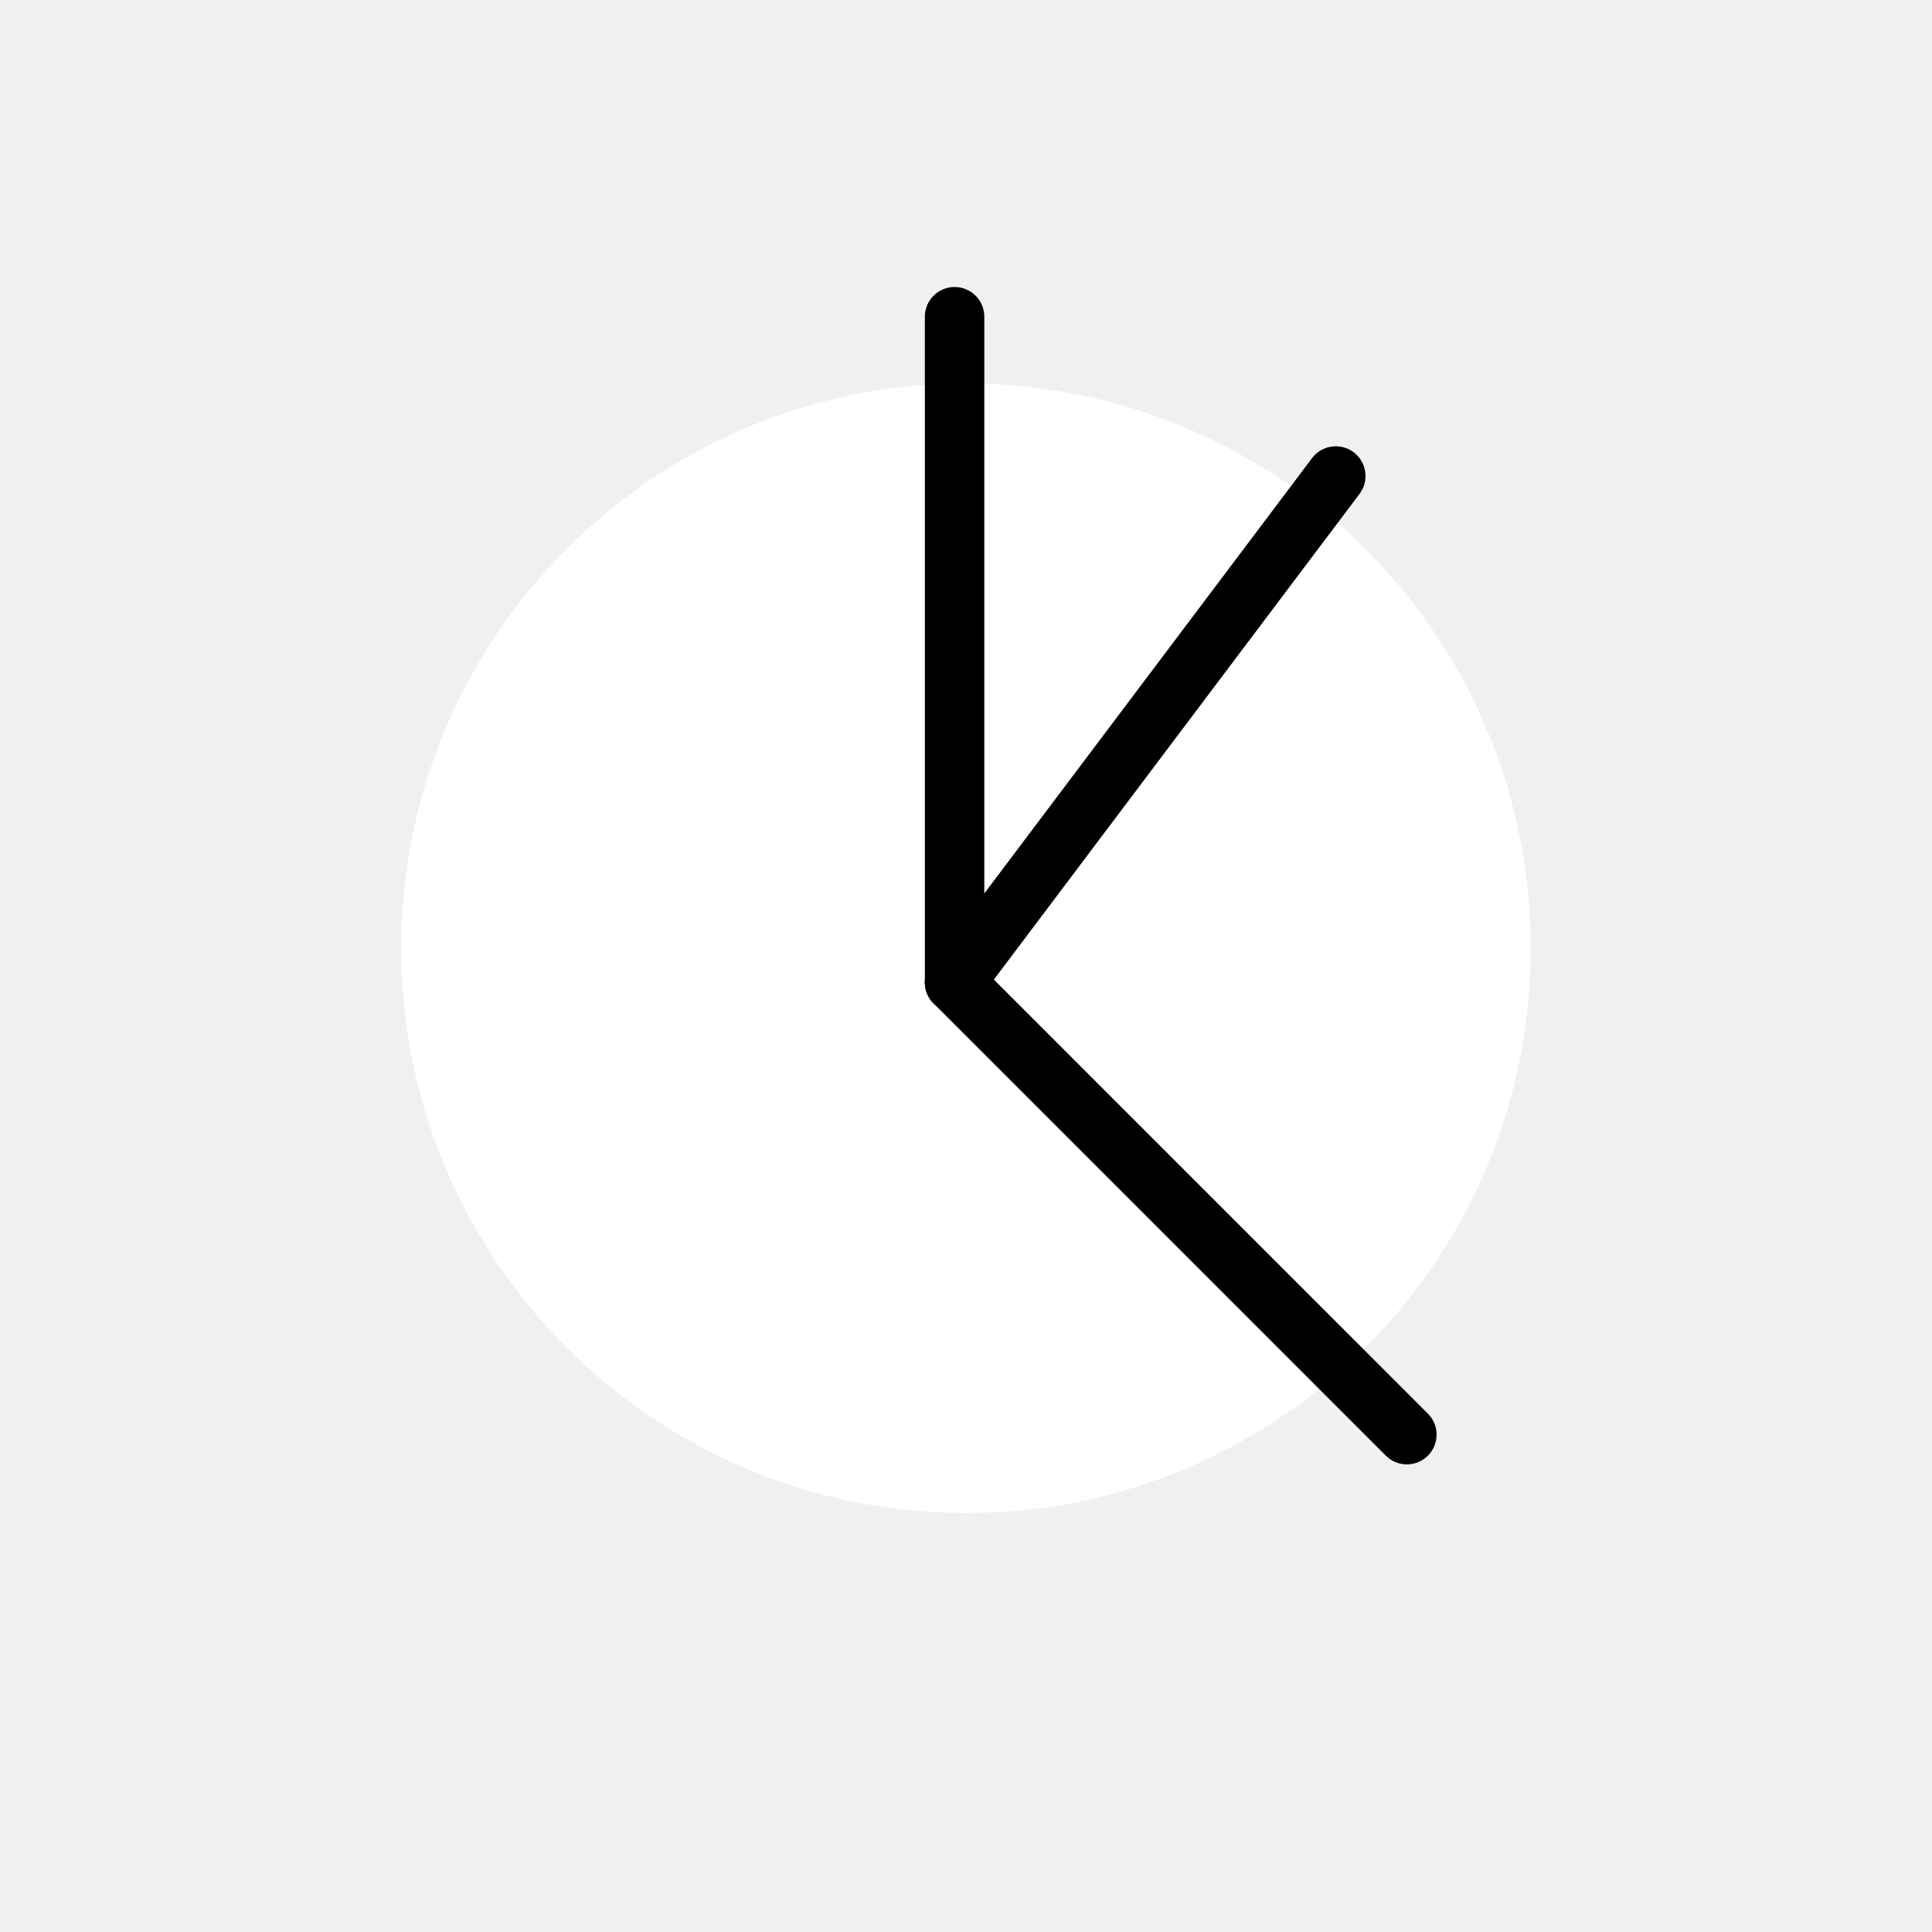
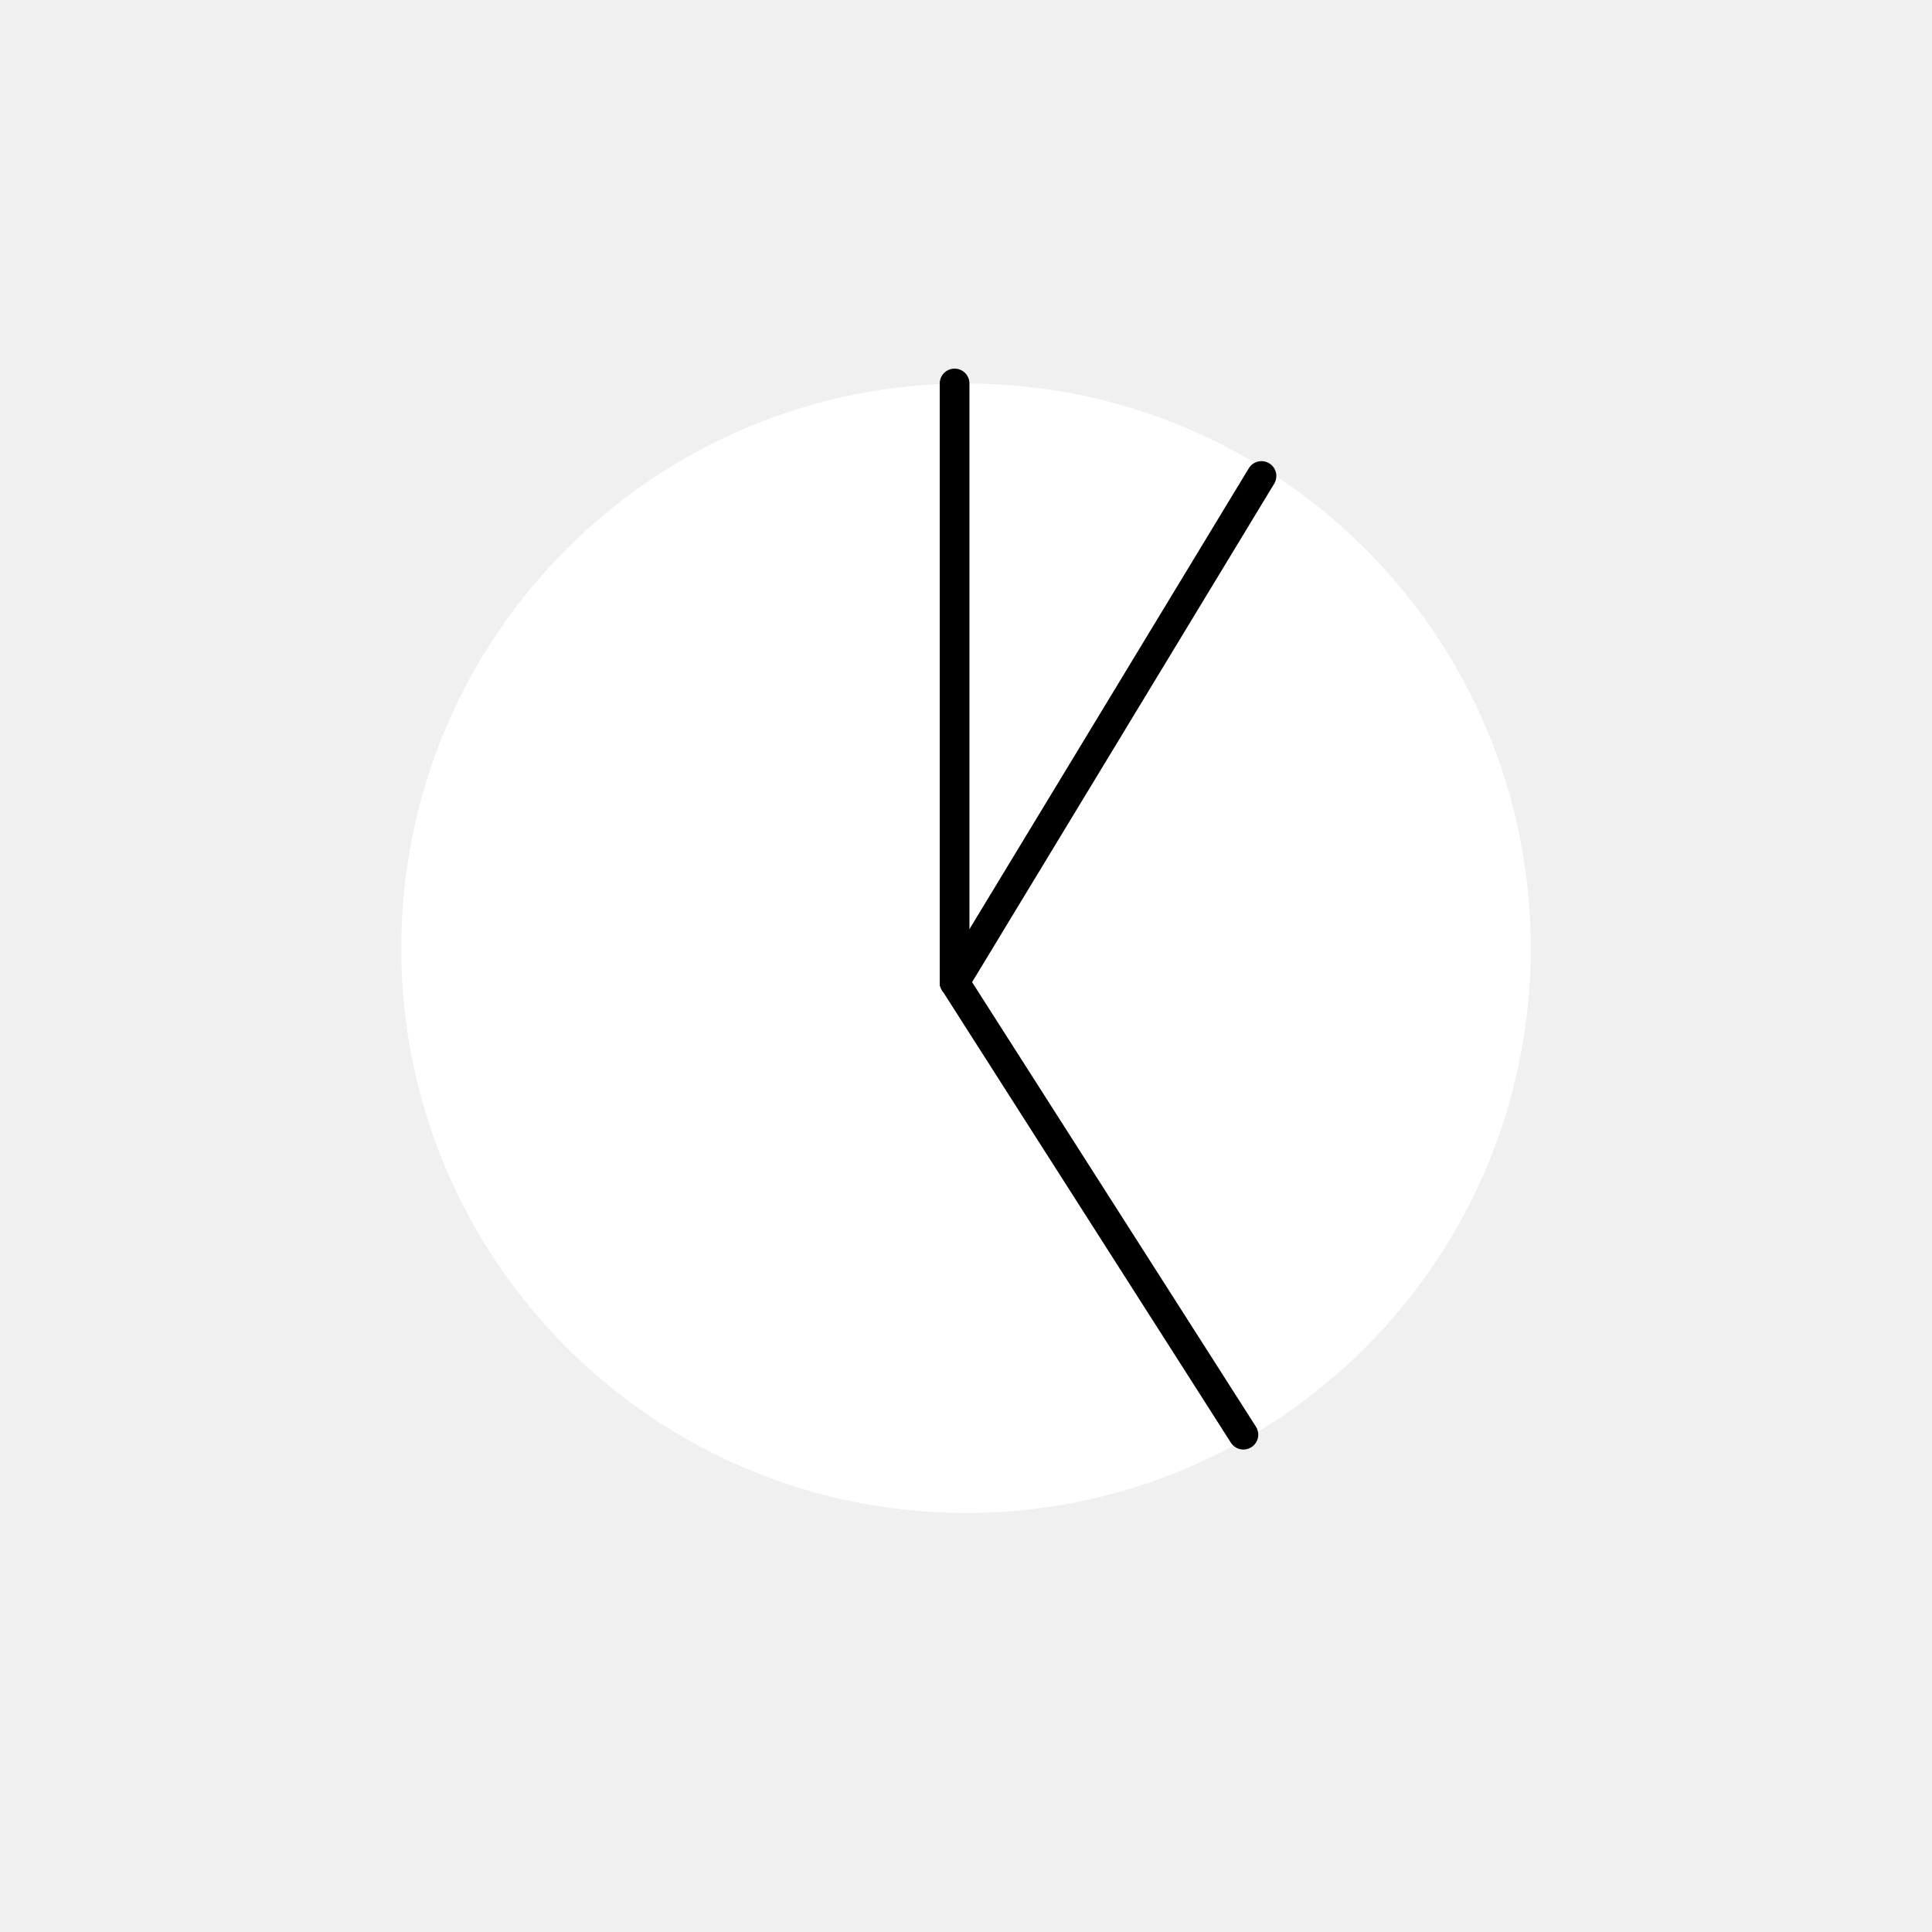
<svg xmlns="http://www.w3.org/2000/svg" version="1.1" id="Layer_1" x="0px" y="0px" width="230px" height="230px" viewBox="0 0 130 130" enable-background="new 0 0 130 130" xml:space="preserve">
  <g>
    <g>
      <circle fill="#FFFFFF" cx="65" cy="63.804" r="38" />
-       <line fill="none" stroke="#000" stroke-width="4" stroke-linecap="round" x1="64.232" y1="66.1" x2="64.232" y2="21.311" />
-       <line fill="none" stroke="#000" stroke-width="4" stroke-linecap="round" x1="64.232" y1="66.1" x2="94.665" y2="96.535" />
-       <line fill="none" stroke="#000" stroke-width="4" stroke-linecap="round" x1="64.232" y1="66.1" x2="89.882" y2="32.03" />
+       <line fill="none" stroke="#000" stroke-width="2" stroke-linecap="round" x1="64.232" y1="66.1" x2="64.232" y2="25.804" />
+       <line fill="none" stroke="#000" stroke-width="2" stroke-linecap="round" x1="64.232" y1="66.1" x2="83.665" y2="96.535" />
+       <line fill="none" stroke="#000" stroke-width="2" stroke-linecap="round" x1="64.232" y1="66.1" x2="84.882" y2="32.03" />
    </g>
  </g>
</svg>
